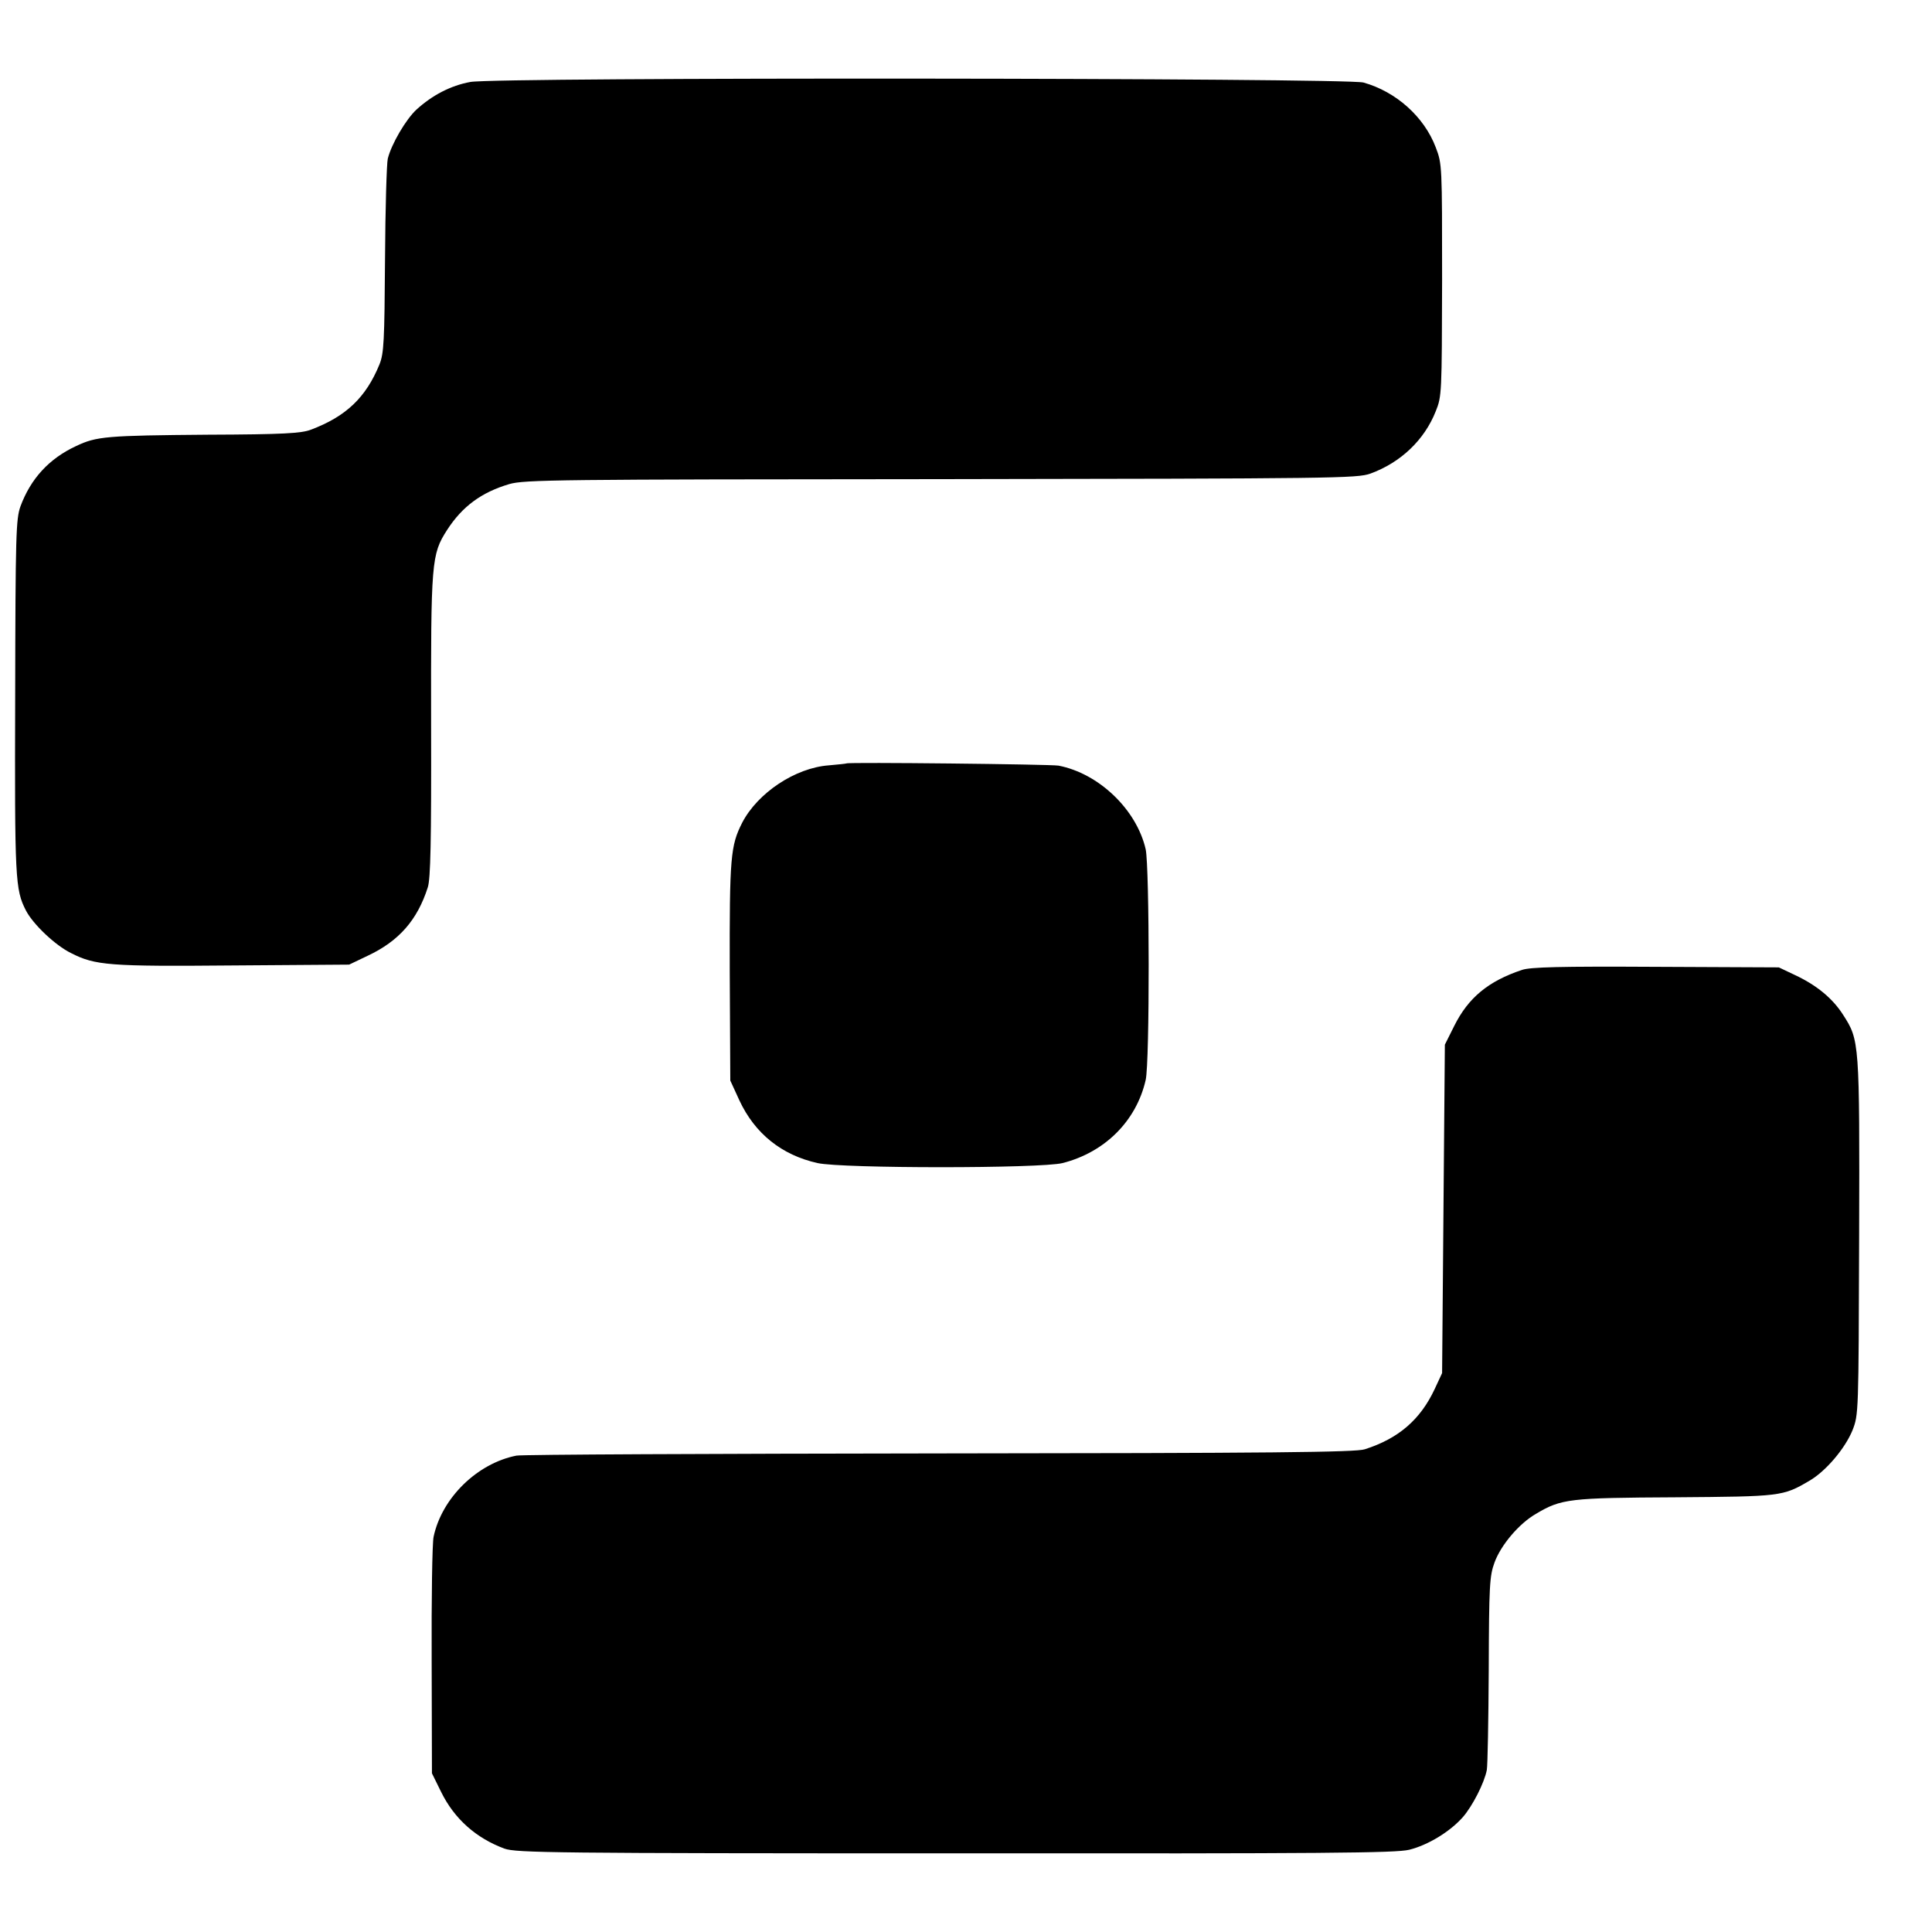
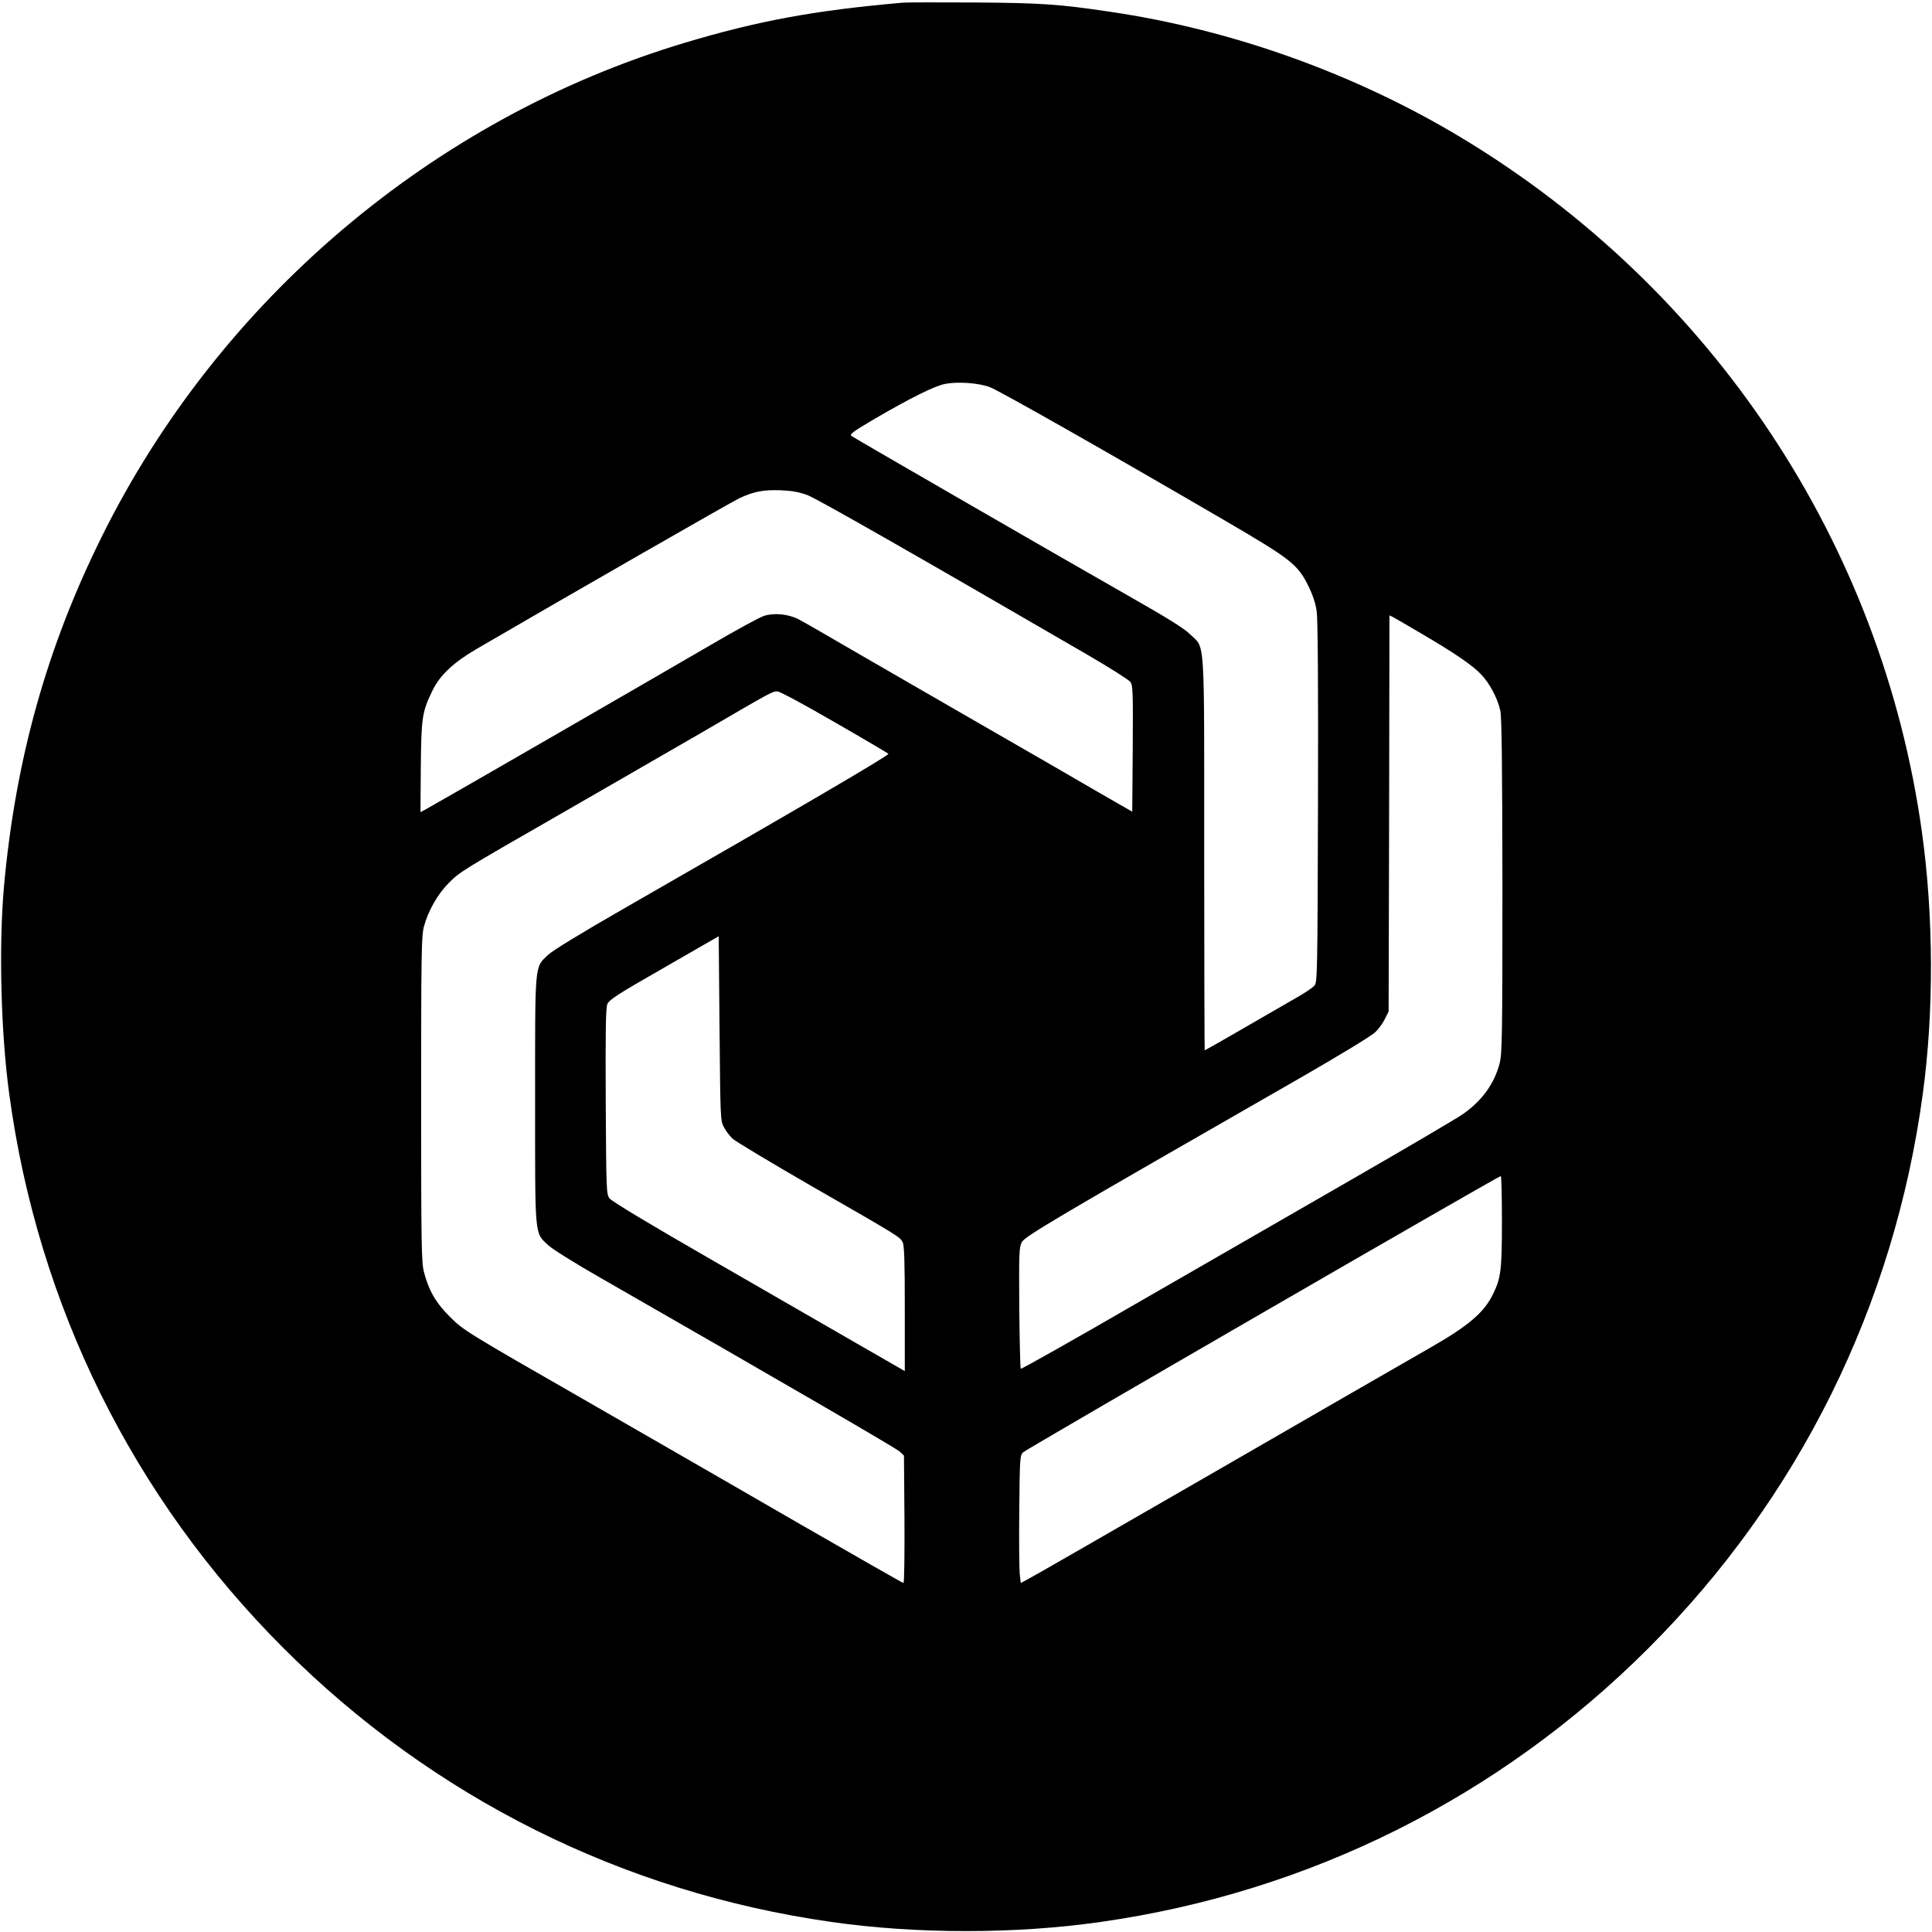
- <svg xmlns="http://www.w3.org/2000/svg" version="1.0" width="700pt" height="700pt" viewBox="0 0 700 700" preserveAspectRatio="xMidYMid meet">
-   <g transform="translate(0,700) scale(0.1,-0.1)" fill="#000000" stroke="none">
-     <path d="M1704 6703 c-71 -13 -138 -48 -195 -100 -38 -35 -91 -125 -104 -178 -4 -16 -9 -181 -10 -365 -2 -297 -4 -340 -20 -380 -49 -120 -121 -189 -249 -237 -34 -13 -99 -17 -373 -18 -368 -3 -403 -6 -477 -41 -99 -46 -165 -119 -202 -219 -16 -46 -18 -99 -19 -690 -2 -662 0 -698 39 -774 26 -50 106 -126 163 -154 88 -45 138 -49 588 -45 l420 3 67 32 c113 53 180 129 218 248 10 31 13 164 12 585 -1 598 1 621 58 710 55 85 124 136 225 166 55 16 171 17 1565 18 1430 2 1507 3 1555 20 110 40 196 122 237 226 22 54 22 66 23 475 0 416 0 421 -23 481 -42 111 -144 202 -262 235 -64 17 -3141 20 -3236 2z" />
-     <path d="M3067 4234 c-1 -1 -30 -4 -64 -7 -122 -9 -258 -100 -314 -208 -42 -83 -46 -123 -45 -539 l2 -395 33 -72 c56 -120 153 -198 283 -227 89 -20 808 -20 888 0 153 39 267 152 301 301 15 65 14 771 0 836 -33 144 -170 275 -316 303 -29 5 -762 13 -768 8z" />
-     <path d="M5515 3486 c-123 -41 -195 -101 -246 -203 l-34 -68 -5 -595 -5 -595 -27 -58 c-52 -111 -131 -179 -253 -218 -32 -11 -347 -14 -1540 -15 -825 -1 -1515 -4 -1534 -8 -142 -28 -270 -153 -300 -294 -5 -23 -8 -226 -7 -450 l1 -407 33 -67 c48 -98 127 -168 230 -206 43 -15 175 -17 1634 -17 1346 -1 1595 1 1644 13 68 17 147 65 194 118 35 40 78 124 87 171 3 16 6 179 7 363 1 306 3 340 21 389 23 63 89 141 150 176 92 55 121 58 505 60 383 3 389 3 486 60 60 35 129 117 156 183 22 57 22 58 24 702 2 708 1 711 -58 803 -38 60 -97 108 -174 144 l-59 28 -445 2 c-350 2 -454 -1 -485 -11z" />
+ <svg xmlns="http://www.w3.org/2000/svg" version="1.0" width="1168pt" height="1168pt" viewBox="0 0 1168 1168" preserveAspectRatio="xMidYMid meet">
+   <g transform="translate(0,1168) scale(0.1,-0.1)" fill="#000000" stroke="none">
+     <path d="M5460 11664 c-531 -46 -880 -110 -1328 -245 -1516 -457 -2809 -1554 -3517 -2984 -333 -671 -522 -1350 -591 -2115 -32 -360 -19 -882 32 -1255 173 -1278 749 -2441 1659 -3350 900 -900 2049 -1475 3310 -1654 513 -74 1117 -74 1630 0 1261 179 2410 754 3310 1654 910 909 1486 2072 1659 3350 68 496 66 1077 -5 1585 -242 1742 -1265 3283 -2785 4198 -641 386 -1386 653 -2124 761 -308 46 -415 53 -815 56 -214 1 -410 1 -435 -1z m523 -2324 c57 -21 714 -394 1417 -804 406 -237 445 -267 511 -401 25 -51 43 -105 49 -150 7 -46 10 -446 8 -1156 -3 -1053 -4 -1088 -22 -1108 -11 -12 -53 -41 -95 -65 -326 -189 -565 -326 -568 -326 -1 0 -3 532 -3 1183 0 1347 7 1243 -85 1332 -37 37 -136 98 -375 234 -350 199 -1644 946 -1672 965 -14 10 7 26 145 107 215 125 356 195 420 208 77 15 203 6 270 -19z m-1102 -653 c57 -21 666 -369 1684 -960 138 -80 258 -156 268 -169 16 -21 17 -53 15 -404 l-3 -381 -190 109 c-104 61 -428 248 -720 416 -291 168 -649 374 -795 459 -145 85 -287 166 -314 180 -61 31 -145 39 -206 20 -25 -7 -171 -87 -325 -177 -379 -221 -1686 -975 -1723 -994 l-30 -16 2 273 c3 302 8 334 71 463 45 93 127 169 265 250 525 306 1546 892 1590 912 88 41 146 52 250 48 70 -3 112 -11 161 -29z m3708 -835 c199 -116 312 -193 365 -249 51 -53 99 -143 116 -218 9 -36 12 -332 13 -1060 0 -912 -2 -1016 -17 -1074 -32 -122 -105 -224 -220 -305 -33 -24 -331 -199 -661 -389 -330 -190 -917 -528 -1304 -751 -387 -224 -706 -404 -710 -401 -3 4 -7 169 -9 368 -2 331 -1 365 15 397 19 36 188 136 1688 996 226 130 427 252 447 272 21 19 48 56 60 81 l23 46 3 1198 2 1197 22 -11 c12 -6 87 -50 167 -97z m-3545 -537 c176 -101 323 -188 327 -192 8 -8 -550 -334 -1591 -931 -270 -155 -440 -259 -467 -285 -82 -79 -78 -37 -78 -877 0 -841 -4 -799 78 -877 24 -23 159 -108 317 -198 1133 -650 1789 -1031 1810 -1051 l25 -24 3 -385 c1 -212 -1 -385 -6 -385 -5 0 -278 156 -608 346 -329 190 -925 534 -1324 763 -708 406 -727 418 -806 496 -88 87 -131 160 -161 275 -15 59 -17 156 -17 1045 0 891 2 986 17 1044 26 96 83 196 152 265 68 67 67 67 710 436 242 139 605 349 808 466 443 258 435 254 467 254 14 0 163 -80 344 -185z m-667 -2450 c11 -22 35 -53 52 -69 17 -16 232 -145 478 -287 530 -304 534 -307 550 -339 10 -19 13 -120 13 -402 l0 -377 -292 168 c-161 93 -558 322 -883 509 -362 208 -598 350 -610 367 -19 26 -20 43 -23 585 -2 435 0 566 10 590 11 26 61 59 343 220 l330 190 5 -558 c5 -547 5 -558 27 -597z m4703 -564 c0 -297 -6 -346 -52 -441 -55 -115 -149 -195 -389 -332 -112 -64 -696 -400 -1298 -748 -602 -347 -1111 -640 -1132 -650 l-38 -20 -6 53 c-3 28 -5 202 -3 384 3 318 4 333 23 353 20 19 2873 1670 2888 1670 4 0 7 -121 7 -269z" />
  </g>
</svg>
